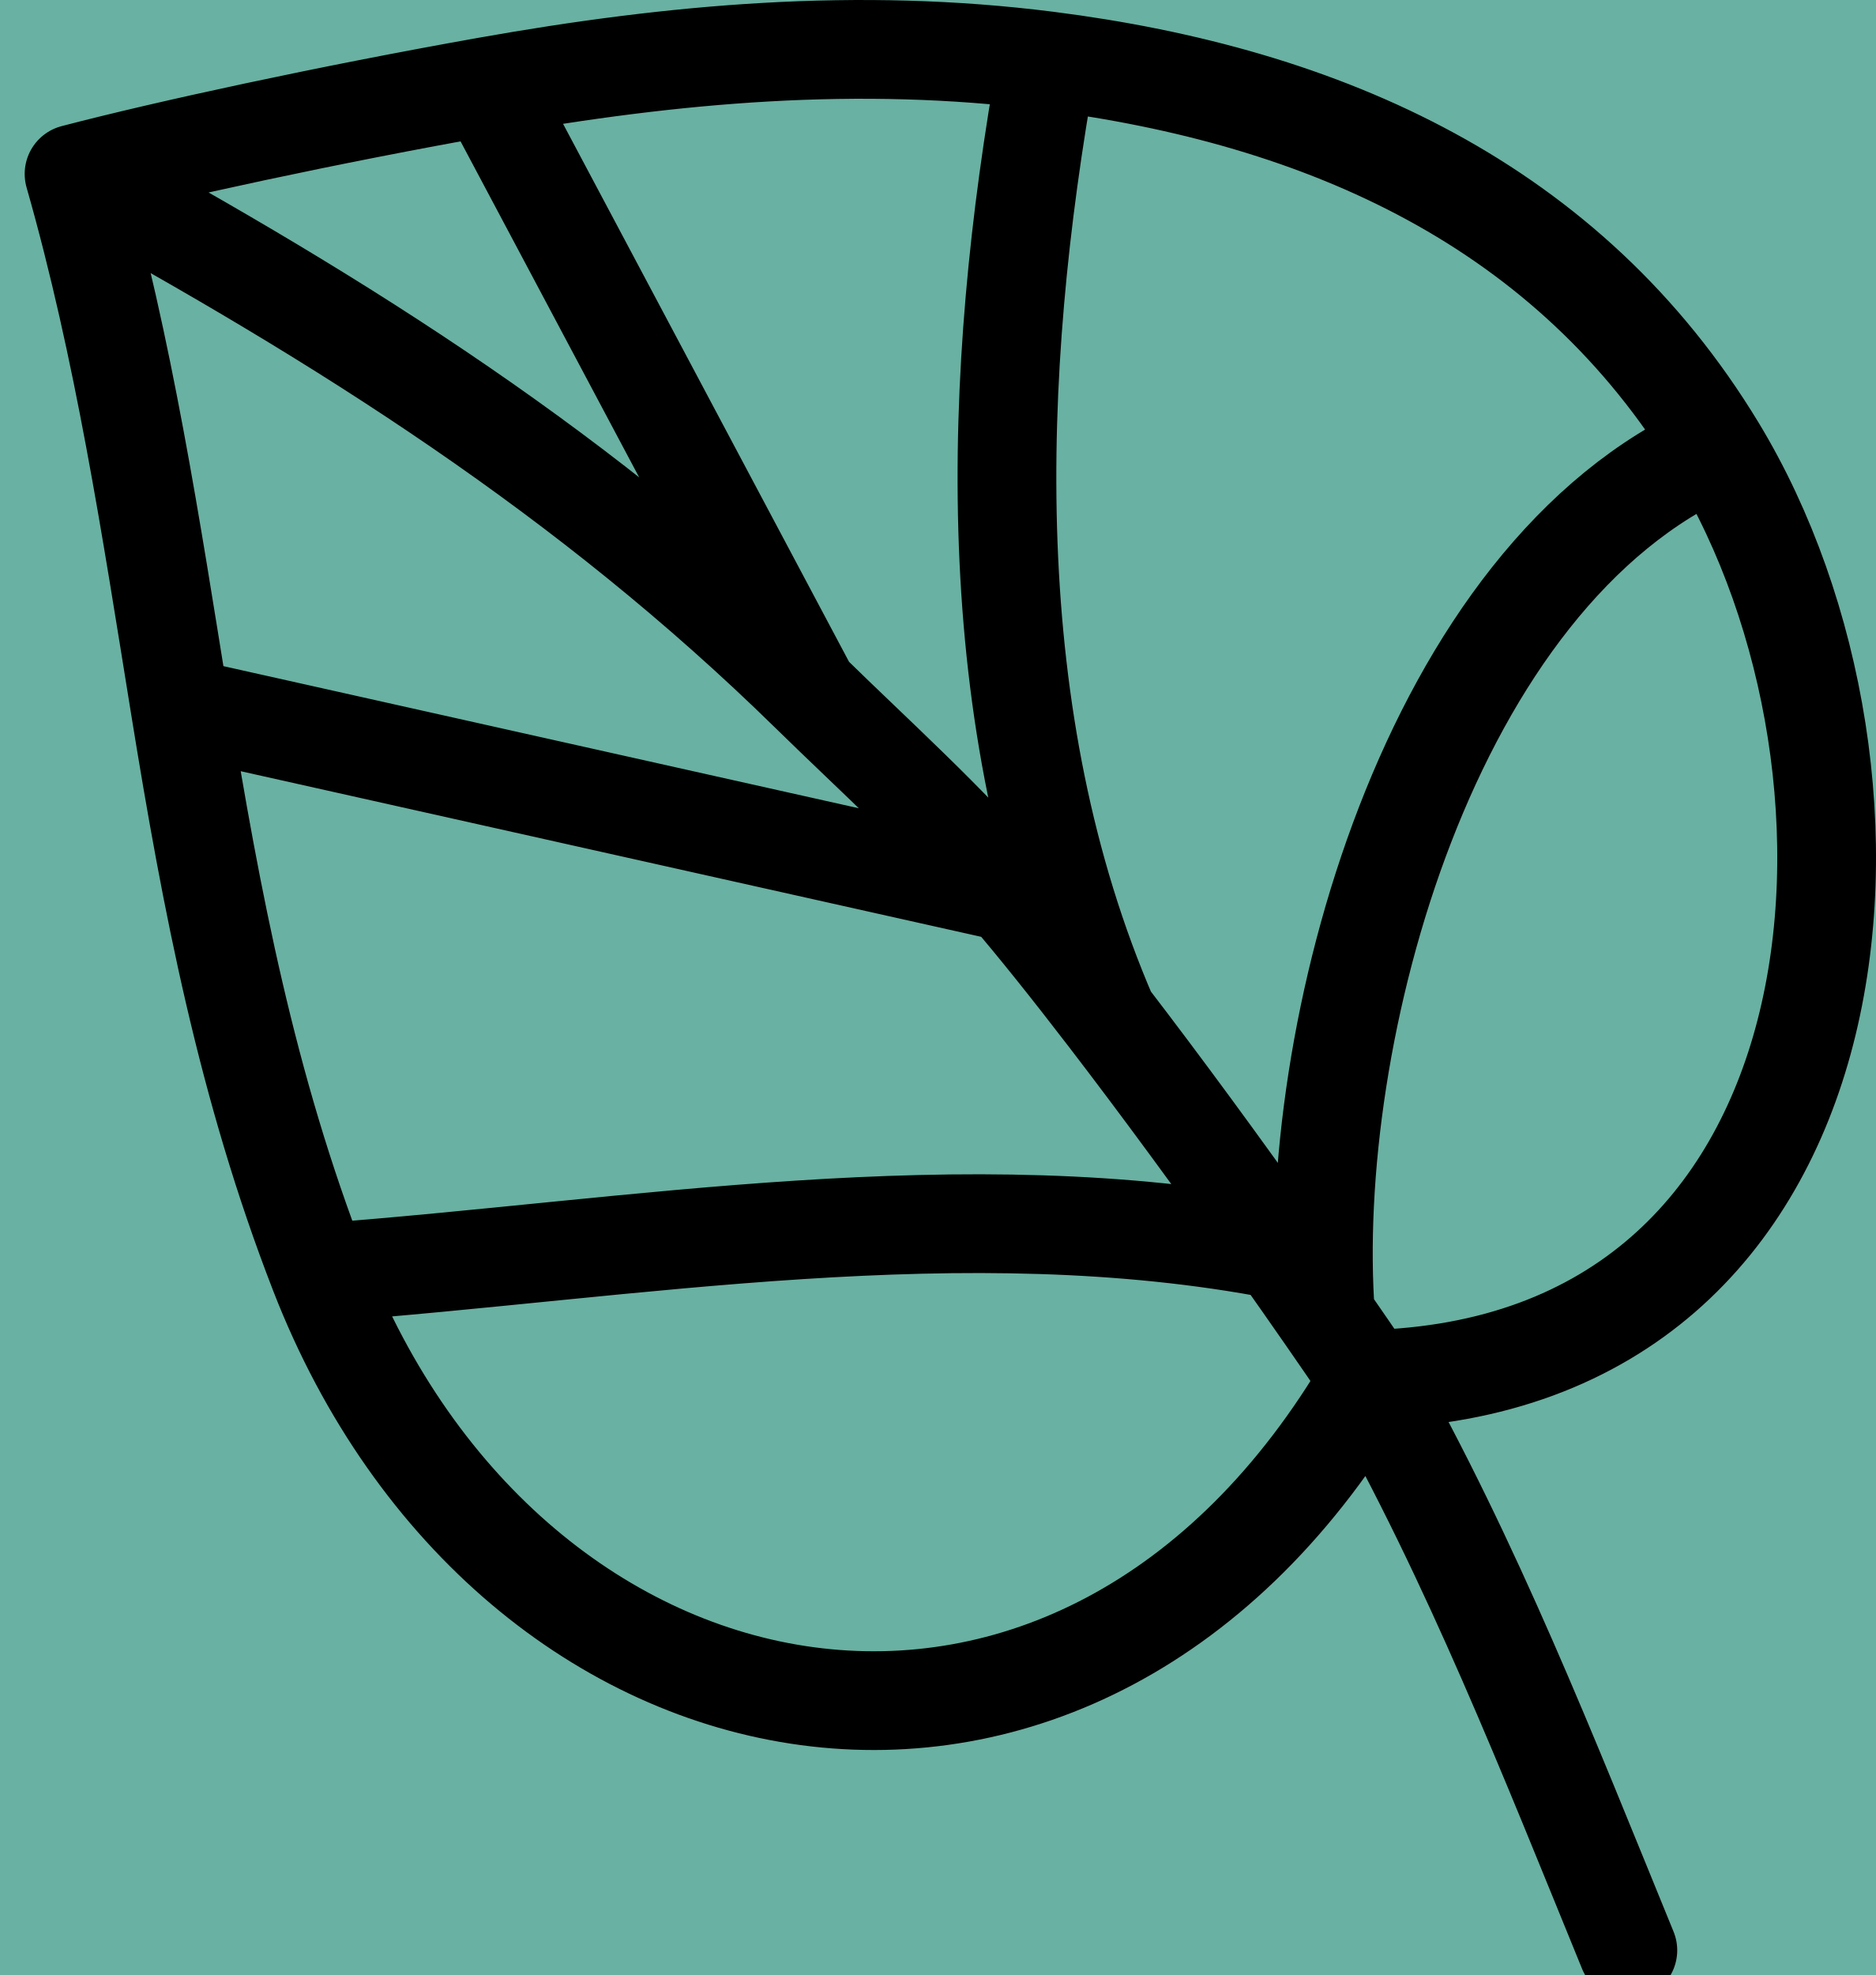
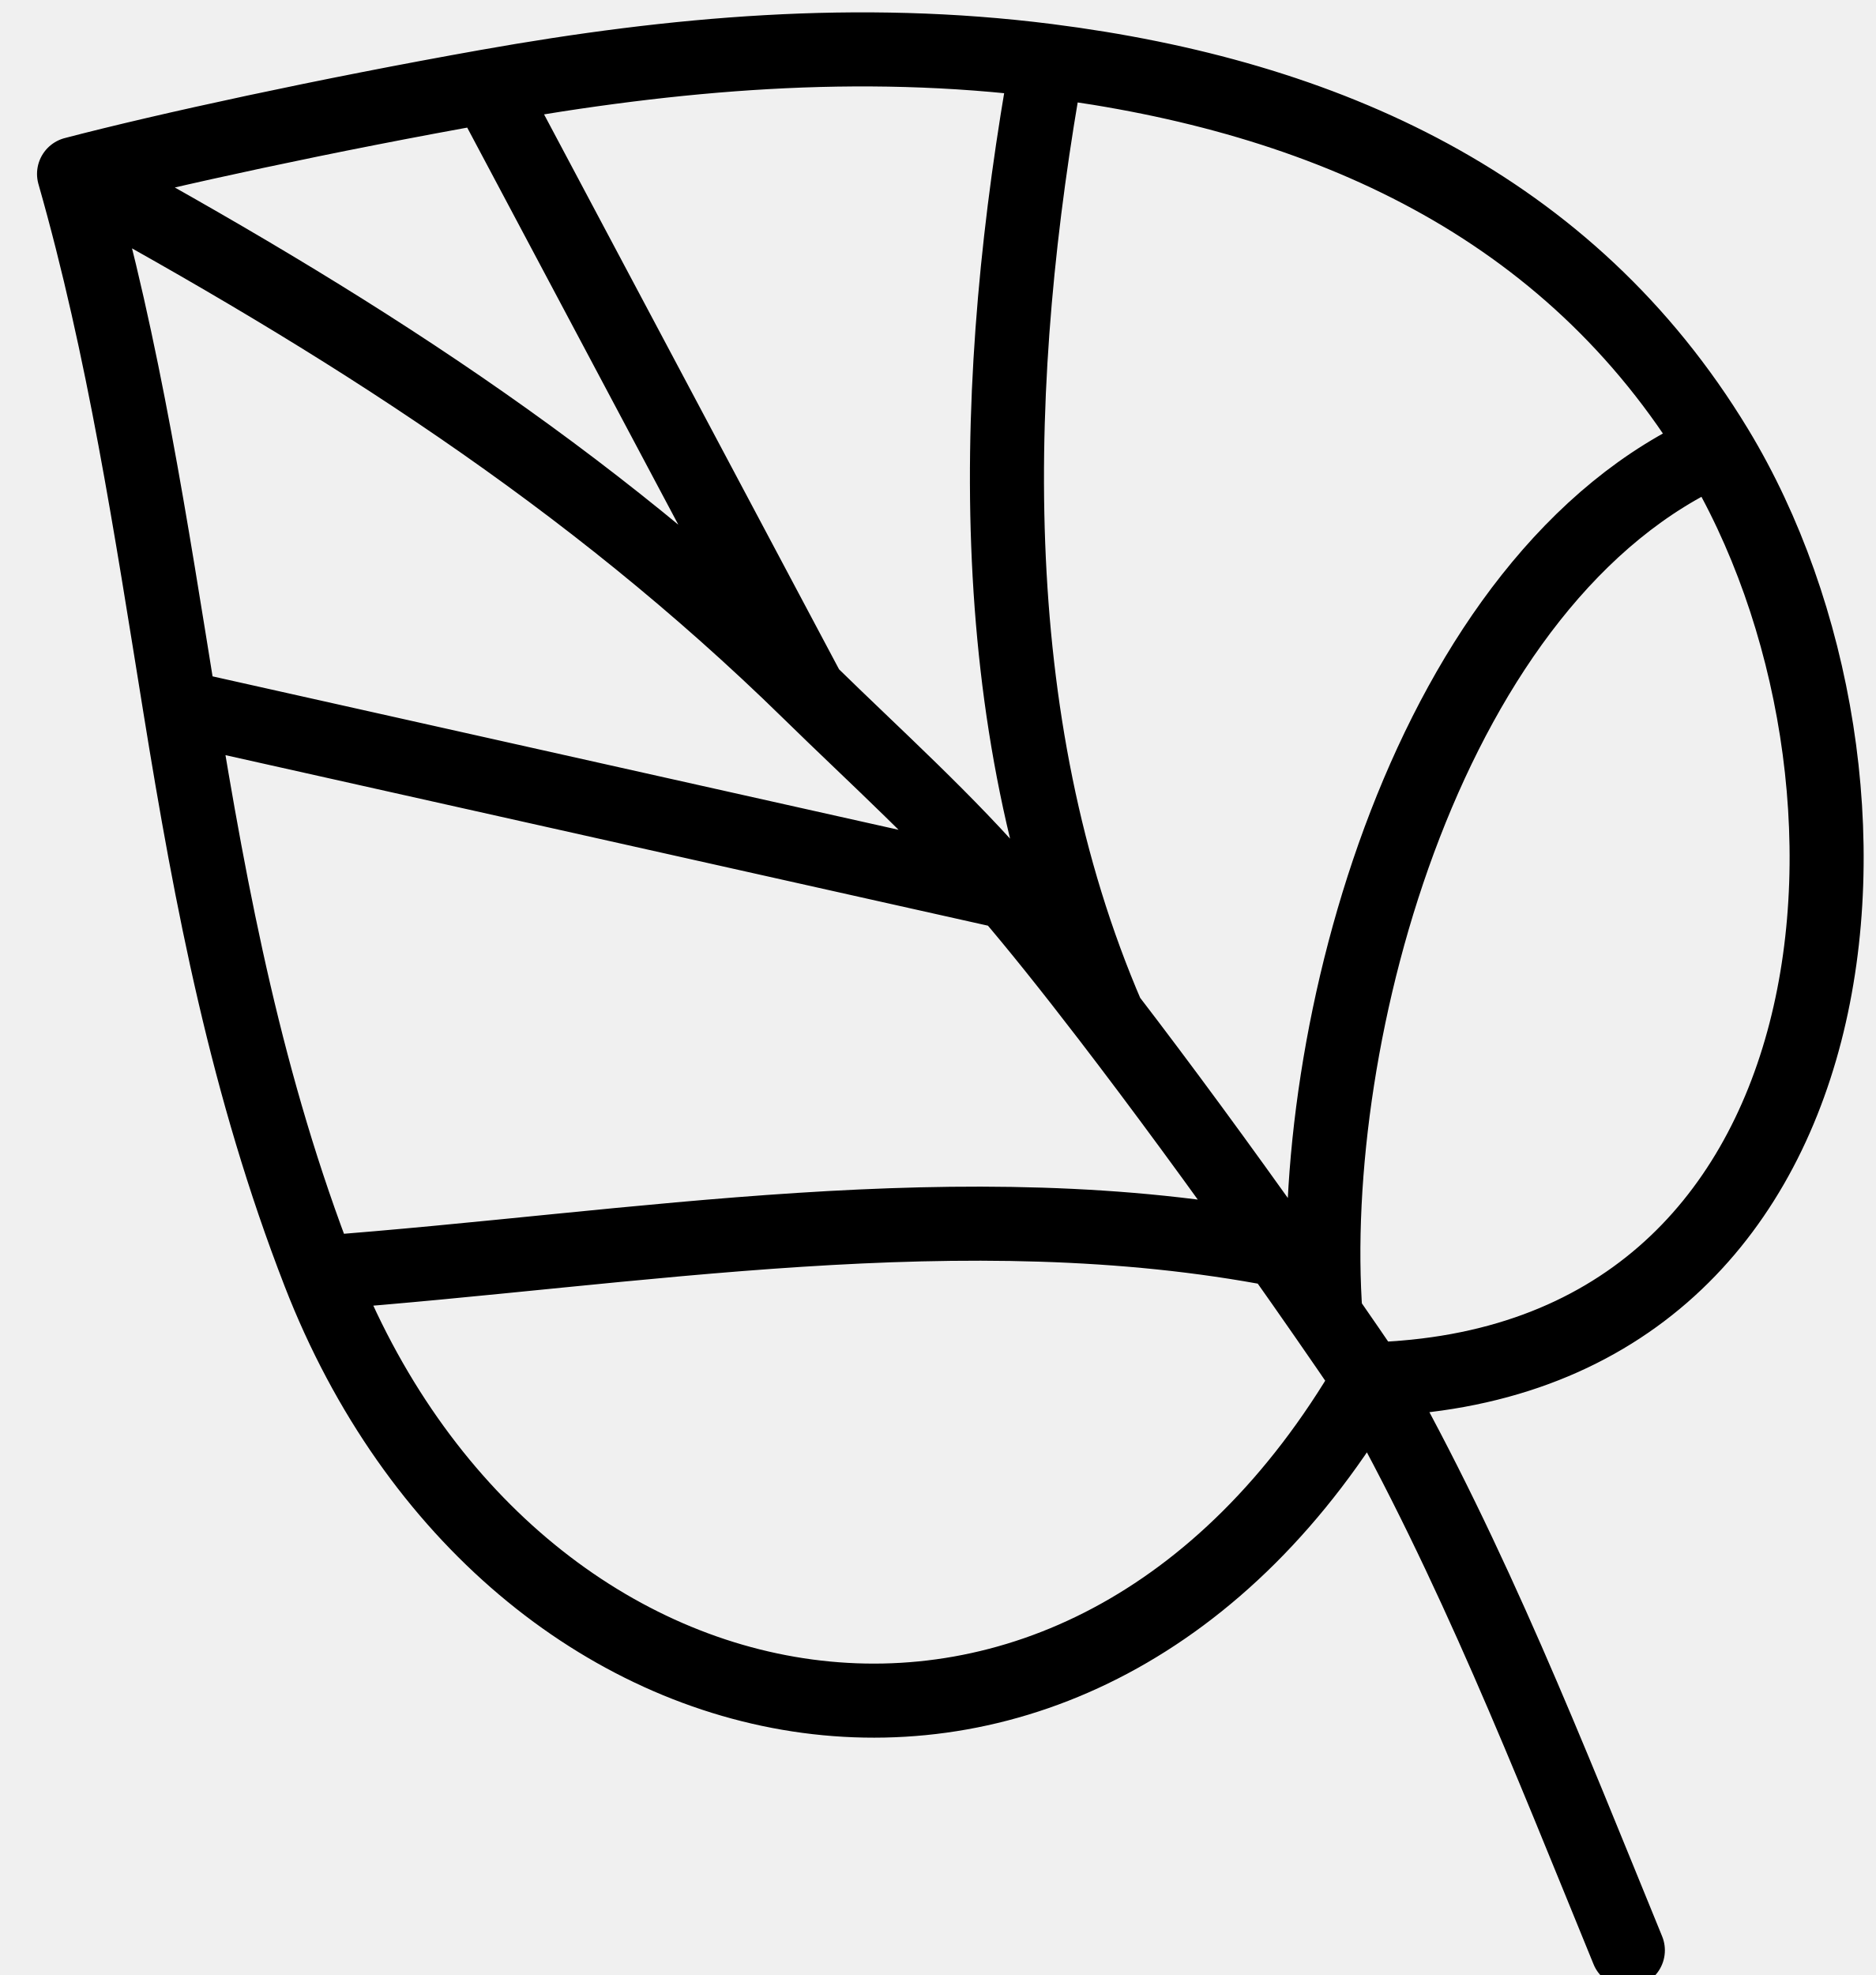
<svg xmlns="http://www.w3.org/2000/svg" width="76" height="80" viewBox="0 0 76 80" fill="none">
-   <rect width="76" height="80" fill="#1E1E1E" />
  <g clip-path="url(#clip0_0_1)">
-     <rect width="1440" height="716" transform="translate(-459 -47)" fill="white" />
-     <rect x="-493" y="-17" width="1473" height="114" fill="#69B1A2" stroke="black" stroke-width="2" />
-     <path d="M3 7.045C6.738 6.067 13.242 4.653 19.739 3.499M3 7.045C5.025 14.14 6.113 21.357 7.292 28.639M3 7.045C13.97 13.035 23.835 19.268 32.778 28.024M19.739 3.499L32.778 28.024M19.739 3.499C27.314 2.154 34.777 1.491 42.429 2.462M7.292 28.639L40.842 36.142M7.292 28.639C8.569 36.532 10.006 44.026 12.93 51.558M32.778 28.024C35.49 30.68 38.367 33.255 40.842 36.142M55.468 55.875C54.887 55.022 54.297 54.163 53.702 53.306M55.468 55.875C75.762 55.354 77.607 31.475 69.533 18.155M55.468 55.875C43.774 75.943 20.657 71.464 12.93 51.558M55.468 55.875C59.664 63.301 62.72 71.114 65.947 79M53.702 53.306C53.081 52.411 52.455 51.518 51.829 50.633M53.702 53.306C52.862 41.945 57.866 23.275 69.533 18.155M69.533 18.155C63.565 8.309 53.701 3.892 42.429 2.462M12.93 51.558C25.718 50.606 39.082 48.175 51.829 50.633M42.429 2.462C40.141 15.159 39.672 29.118 44.883 41.178M40.842 36.142C41.975 37.464 43.357 39.19 44.883 41.178M44.883 41.178C47.013 43.952 49.424 47.234 51.829 50.633" stroke="black" stroke-width="4" style="stroke-linecap: round;" />
+     <path d="M3 7.045C6.738 6.067 13.242 4.653 19.739 3.499M3 7.045C5.025 14.14 6.113 21.357 7.292 28.639M3 7.045C13.97 13.035 23.835 19.268 32.778 28.024M19.739 3.499L32.778 28.024M19.739 3.499C27.314 2.154 34.777 1.491 42.429 2.462M7.292 28.639L40.842 36.142M7.292 28.639C8.569 36.532 10.006 44.026 12.93 51.558M32.778 28.024C35.49 30.68 38.367 33.255 40.842 36.142M55.468 55.875C54.887 55.022 54.297 54.163 53.702 53.306M55.468 55.875C75.762 55.354 77.607 31.475 69.533 18.155M55.468 55.875C43.774 75.943 20.657 71.464 12.93 51.558M55.468 55.875C59.664 63.301 62.72 71.114 65.947 79M53.702 53.306C53.081 52.411 52.455 51.518 51.829 50.633M53.702 53.306C52.862 41.945 57.866 23.275 69.533 18.155M69.533 18.155C63.565 8.309 53.701 3.892 42.429 2.462M12.93 51.558C25.718 50.606 39.082 48.175 51.829 50.633M42.429 2.462C40.141 15.159 39.672 29.118 44.883 41.178M40.842 36.142C41.975 37.464 43.357 39.19 44.883 41.178M44.883 41.178C47.013 43.952 49.424 47.234 51.829 50.633" stroke="black" style="stroke-linecap: round; stroke-width: 3px;" />
  </g>
  <defs>
    <clipPath id="clip0_0_1">
      <rect width="1440" height="716" fill="white" transform="translate(-459 -47)" />
    </clipPath>
  </defs>
</svg>
